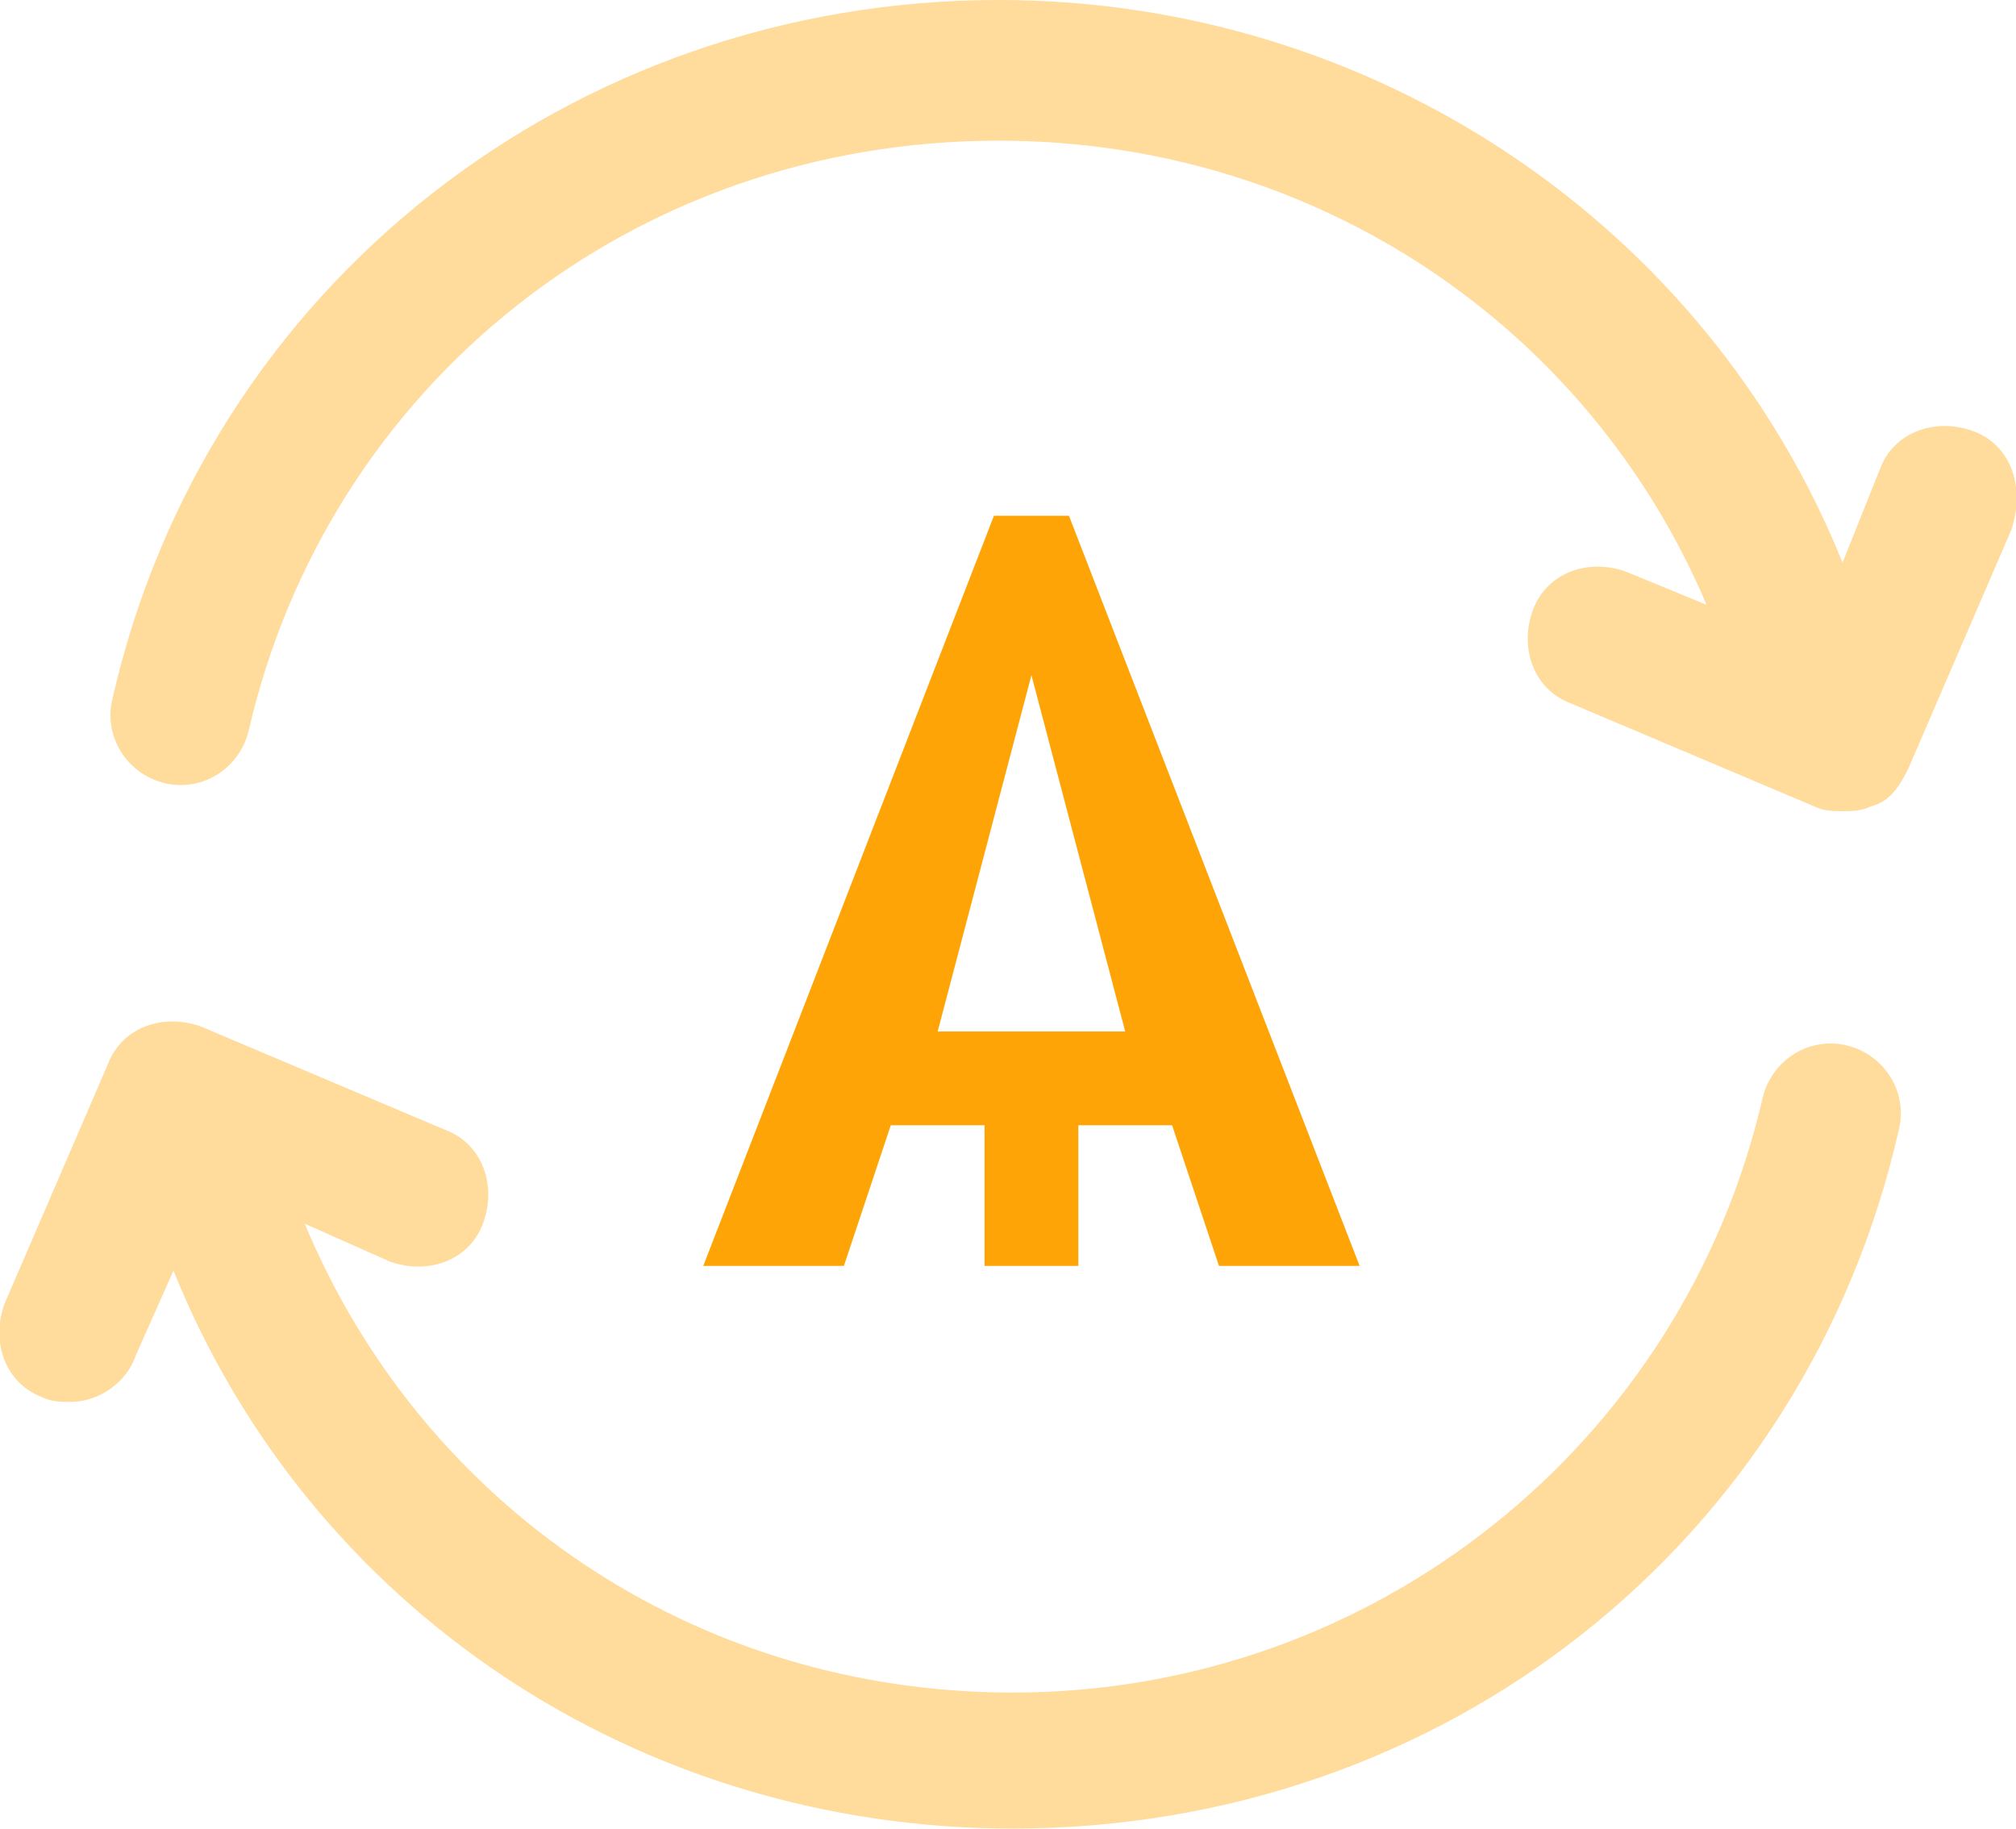
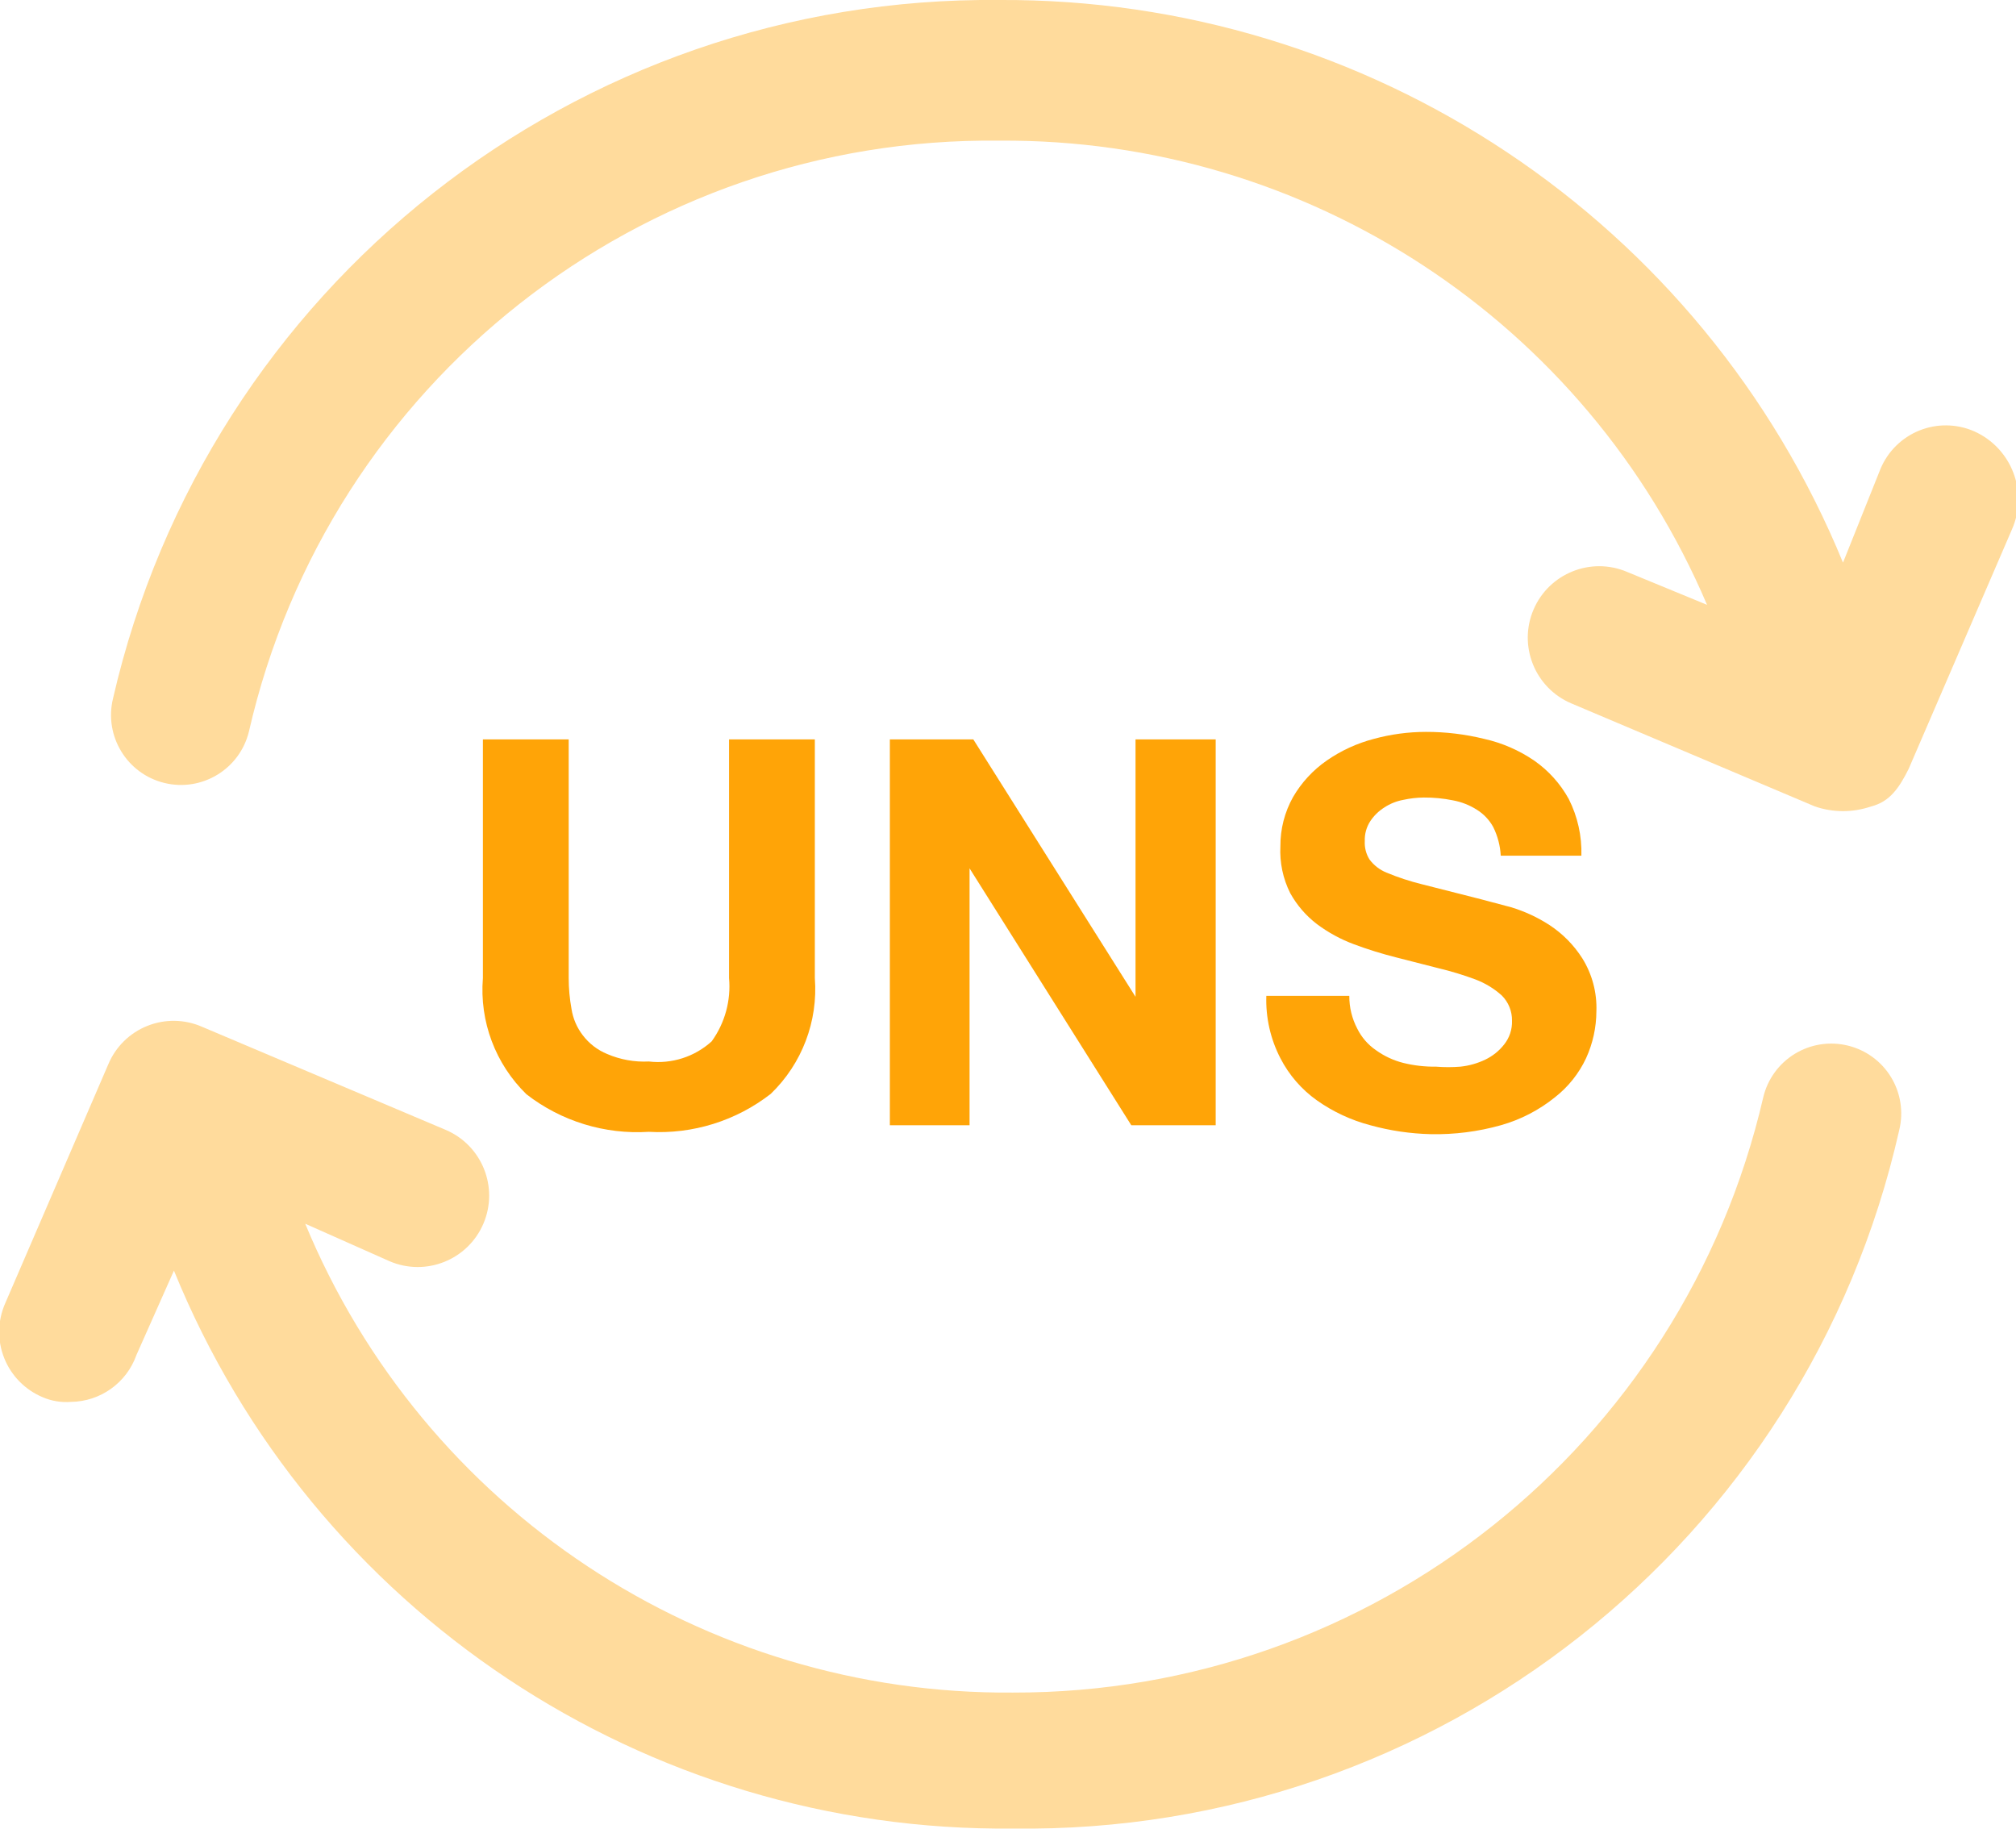
<svg xmlns="http://www.w3.org/2000/svg" viewBox="0 0 43 39" width="43px" height="39px">
-   <style>.st1{fill-rule:evenodd;clip-rule:evenodd;fill:#ffa407}</style>
-   <switch>
-     <g>
-       <g id="ark_1_">
-         <g id="ark">
-           <g>
-             <path class="st1" d="M22.8 11h-1.6L15 27h3l1-3h2v3h2v-3h2l1 3h3l-6.2-16zM20 22l2-7.6 2 7.6h-4z" />
-           </g>
-         </g>
-       </g>
-       <g id="Forma_1_1_" opacity=".4">
-         <g id="Forma_1">
-           <g>
-             <path class="st1" d="M42.1 9.2c-.8-.3-1.7 0-2 .8l-.8 2c-2.9-7.2-10-12-18-12C12.2 0 4.4 6.1 2.4 14.9c-.2.8.3 1.6 1.1 1.8.8.2 1.6-.3 1.8-1.1C7 8.2 13.5 3 21.3 3c6.8 0 12.6 4 15.1 9.9l-1.7-.7c-.8-.3-1.7 0-2 .8-.3.8 0 1.7.8 2l5.2 2.2c.2.1.4.1.6.1.2 0 .4 0 .6-.1.4-.1.6-.4.8-.8l2.2-5.1c.3-.9 0-1.8-.8-2.1zm-2.7 13.1c-.8-.2-1.6.3-1.8 1.1-1.7 7.4-8.3 12.7-16 12.7-6.8 0-12.6-4-15.1-10l1.8.8c.8.3 1.7 0 2-.8.3-.8 0-1.7-.8-2l-5.2-2.2c-.8-.3-1.7 0-2 .8L.1 27.8c-.3.8 0 1.7.8 2 .2.1.4.1.6.1.6 0 1.2-.4 1.4-1l.8-1.8C6.6 34.3 13.6 39 21.6 39c9.2 0 16.9-6.1 18.9-14.9.2-.8-.3-1.6-1.1-1.8z" />
-           </g>
-         </g>
-       </g>
+   <defs>
+     <style>.cls-1{fill:#ffa407;}.cls-2{opacity:0.4;}</style>
+   </defs>
+   <path class="cls-1" d="M16.43,23.33a3.87,3.87,0,0,1-2.6.81,3.86,3.86,0,0,1-2.61-.8,3.11,3.11,0,0,1-.93-2.48V15.77h1.83v5.09a3.68,3.68,0,0,0,.06.66,1.23,1.23,0,0,0,.24.56,1.25,1.25,0,0,0,.52.4,2,2,0,0,0,.89.16,1.7,1.7,0,0,0,1.34-.43,2,2,0,0,0,.37-1.35V15.77h1.83v5.09A3.1,3.1,0,0,1,16.43,23.33Z" transform="translate(0.01)" />
+   <path class="cls-1" d="M20.75,15.77l3.46,5.49h0V15.77h1.71V24H24.12l-3.45-5.48h0V24h-1.7V15.77Z" transform="translate(0.01)" />
+   <path class="cls-1" d="M28.94,21.94a1.2,1.2,0,0,0,.4.46,1.72,1.72,0,0,0,.58.27,2.74,2.74,0,0,0,.7.08,3.2,3.2,0,0,0,.52,0,1.61,1.61,0,0,0,.53-.15,1.13,1.13,0,0,0,.4-.32.77.77,0,0,0,.17-.51.74.74,0,0,0-.22-.54,1.78,1.78,0,0,0-.56-.34,6.75,6.75,0,0,0-.79-.24l-.9-.23a8.57,8.57,0,0,1-.9-.28,3.14,3.14,0,0,1-.79-.43,2.13,2.13,0,0,1-.57-.66,2,2,0,0,1-.21-1A2.12,2.12,0,0,1,27.57,17a2.44,2.44,0,0,1,.72-.78,3.17,3.17,0,0,1,1-.46,4.24,4.24,0,0,1,1.11-.15,5.16,5.16,0,0,1,1.25.15,3.08,3.08,0,0,1,1.06.46,2.42,2.42,0,0,1,.74.82,2.52,2.52,0,0,1,.27,1.21H32a1.56,1.56,0,0,0-.16-.61,1,1,0,0,0-.35-.37,1.43,1.43,0,0,0-.51-.2,3,3,0,0,0-.62-.06,2.12,2.12,0,0,0-.44.05,1.09,1.09,0,0,0-.4.16,1,1,0,0,0-.3.29.73.73,0,0,0-.12.43.67.67,0,0,0,.1.39.85.85,0,0,0,.36.28,5.19,5.19,0,0,0,.76.25l1.26.32.64.17a3.19,3.19,0,0,1,.82.38,2.37,2.37,0,0,1,.7.71,2,2,0,0,1,.3,1.13,2.43,2.43,0,0,1-.22,1,2.29,2.29,0,0,1-.66.83A3.23,3.23,0,0,1,32,24a5.14,5.14,0,0,1-1.49.19A5.32,5.32,0,0,1,29.22,24a3.52,3.52,0,0,1-1.14-.53,2.51,2.51,0,0,1-.78-.9A2.7,2.7,0,0,1,27,21.24h1.77A1.48,1.48,0,0,0,28.94,21.94Z" transform="translate(0.01)" />
+   <g id="Forma_1" data-name="Forma 1" class="cls-2">
+     <g id="Forma_1-2" data-name="Forma 1">
+       <path class="cls-1" d="M42.1,9.2a1.51,1.51,0,0,0-2,.8l-.8,2a19.34,19.34,0,0,0-18-12A19.2,19.2,0,0,0,2.4,14.9a1.49,1.49,0,1,0,2.9.7A16.22,16.22,0,0,1,21.3,3a16.27,16.27,0,0,1,15.1,9.9l-1.7-.7A1.52,1.52,0,1,0,33.5,15l5.2,2.2a1.85,1.85,0,0,0,1.2,0c.4-.1.6-.4.8-.8l2.2-5.1A1.59,1.59,0,0,0,42.1,9.2ZM39.4,22.3a1.49,1.49,0,0,0-1.8,1.1,16.39,16.39,0,0,1-16,12.7,16.2,16.2,0,0,1-15.1-10l1.8.8a1.52,1.52,0,0,0,1.2-2.8L4.3,21.9a1.51,1.51,0,0,0-2,.8L.1,27.8a1.51,1.51,0,0,0,.8,2,1.27,1.27,0,0,0,.6.1,1.5,1.5,0,0,0,1.4-1l.8-1.8A19.11,19.11,0,0,0,21.6,39,19.11,19.11,0,0,0,40.5,24.1,1.49,1.49,0,0,0,39.4,22.3Z" transform="translate(0.01)" />
    </g>
-   </switch>
+   </g>
</svg>
